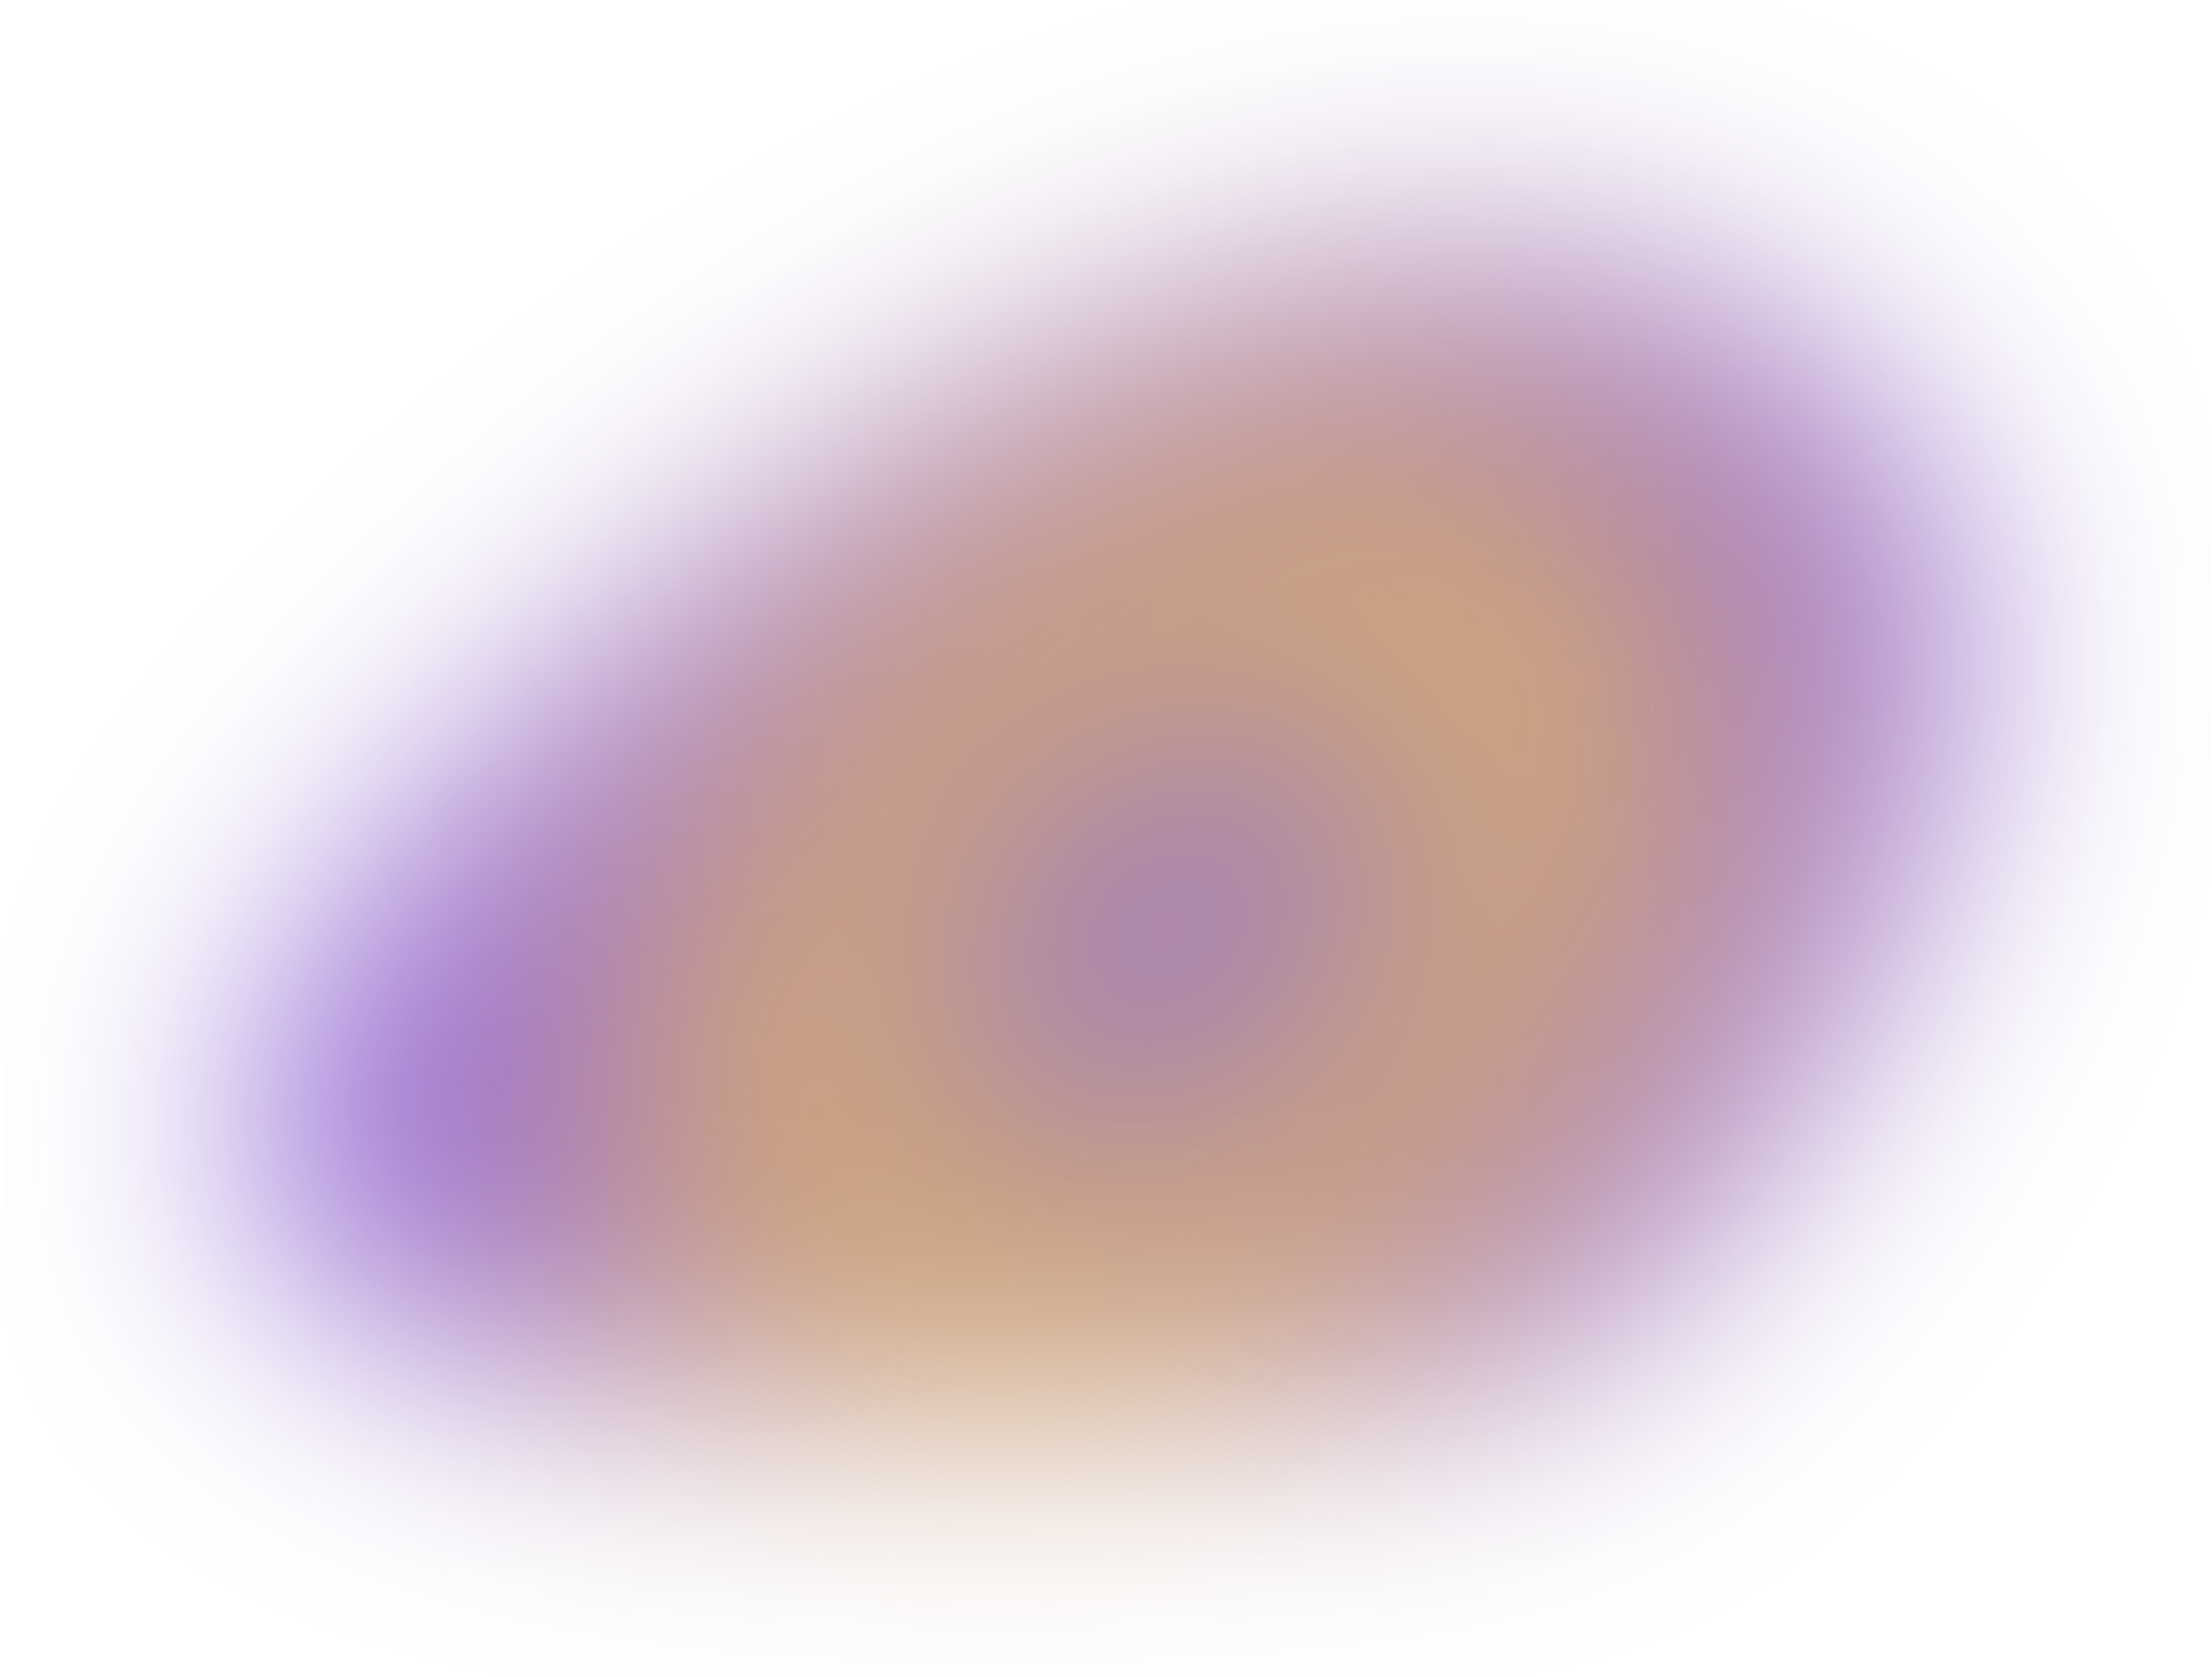
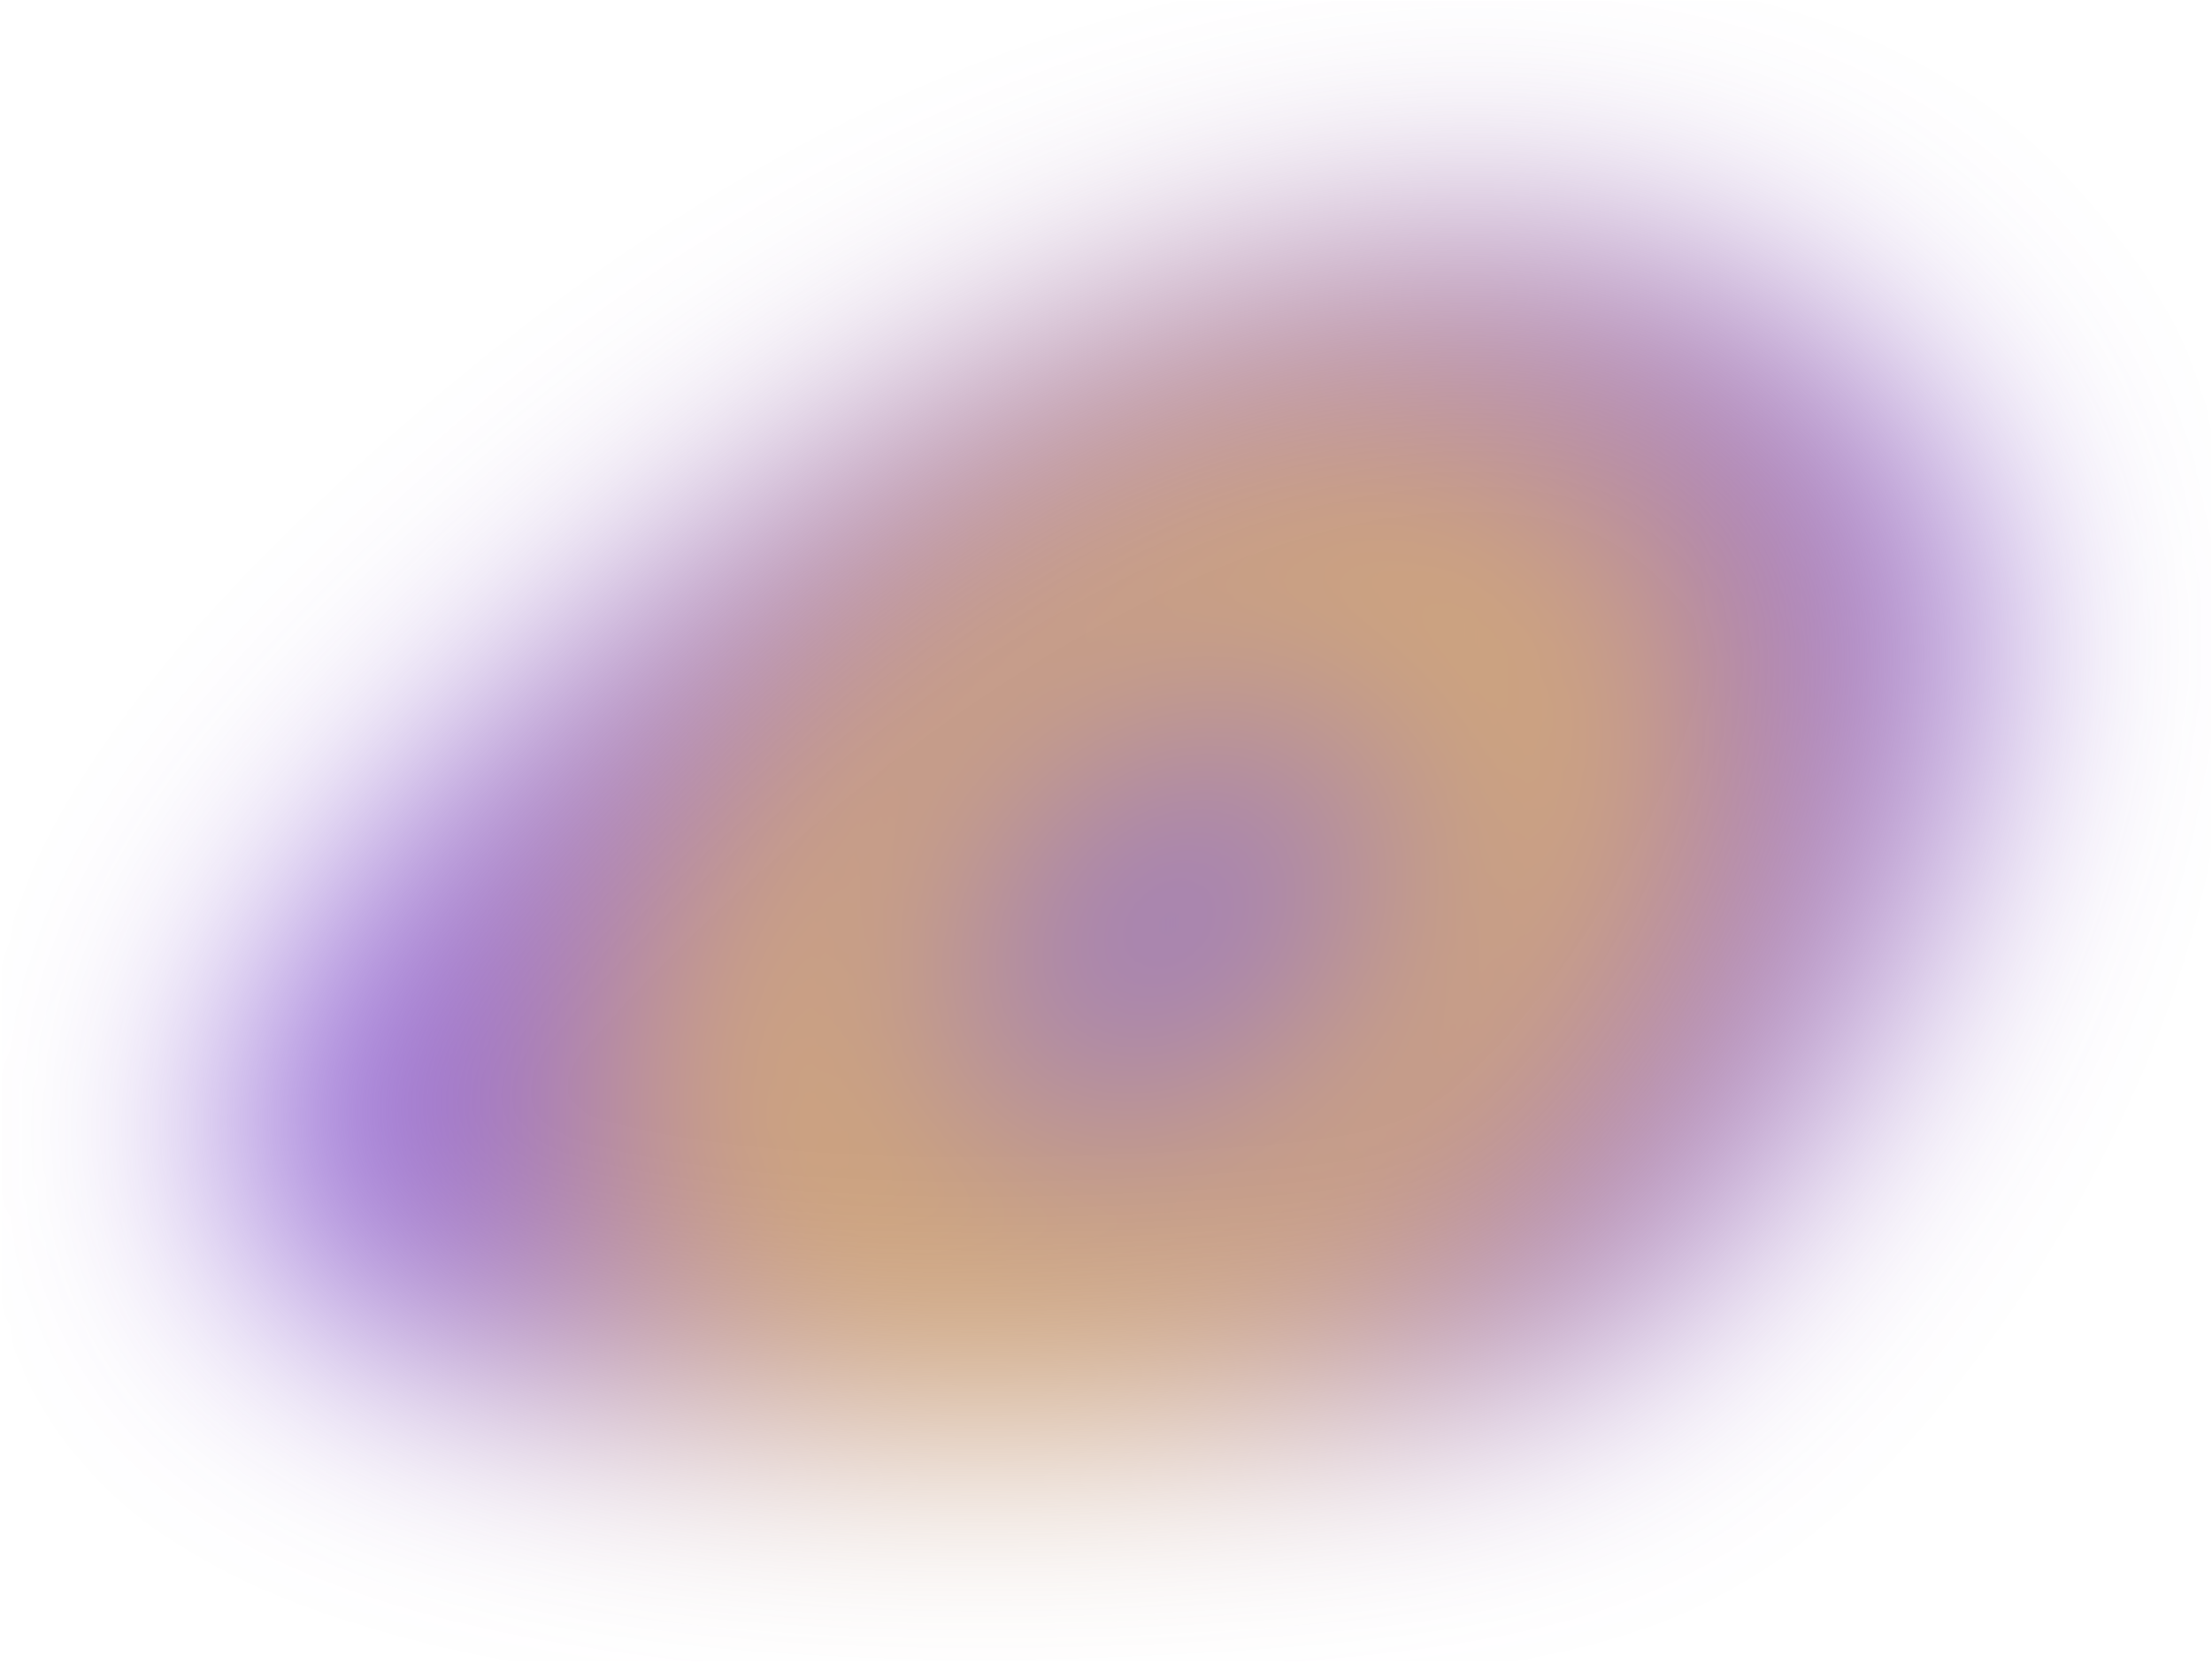
- <svg xmlns="http://www.w3.org/2000/svg" width="879" height="666" viewBox="0 0 879 666" fill="none">
-   <g filter="url(#filter0_f_144_228)">
-     <path d="M192.302 303.736C-98.346 592.109 381.576 578.259 588.844 551.101C695.871 526.133 848.391 244.67 741.496 168.524C708.421 98.769 482.95 15.363 192.302 303.736Z" fill="url(#paint0_diamond_144_228)" fill-opacity="0.7" />
-     <path d="M192.302 303.736C-98.346 592.109 381.576 578.259 588.844 551.101C695.871 526.133 848.391 244.67 741.496 168.524C708.421 98.769 482.95 15.363 192.302 303.736Z" stroke="black" />
+ <svg xmlns="http://www.w3.org/2000/svg" width="859" height="646" viewBox="0 0 859 646" fill="none">
+   <g filter="url(#filter0_f_174_472)">
+     <path d="M182.302 293.736C-108.346 582.109 371.576 568.259 578.844 541.101C685.871 516.133 838.391 234.67 731.496 158.524C698.421 88.769 472.95 5.363 182.302 293.736Z" fill="url(#paint0_diamond_174_472)" fill-opacity="0.7" />
+     <path d="M182.302 293.736C-108.346 582.109 371.576 568.259 578.844 541.101C685.871 516.133 838.391 234.67 731.496 158.524C698.421 88.769 472.95 5.363 182.302 293.736Z" stroke="black" />
  </g>
  <defs>
-     <filter id="filter0_f_144_228" x="0.747" y="0.61" width="877.602" height="664.401" filterUnits="userSpaceOnUse" color-interpolation-filters="sRGB">
+     <filter id="filter0_f_174_472" x="0.747" y="0.61" width="857.602" height="644.401" filterUnits="userSpaceOnUse" color-interpolation-filters="sRGB">
      <feFlood flood-opacity="0" result="BackgroundImageFix" />
      <feBlend mode="normal" in="SourceGraphic" in2="BackgroundImageFix" result="shape" />
-       <feGaussianBlur stdDeviation="50" result="effect1_foregroundBlur_144_228" />
+       <feGaussianBlur stdDeviation="45" result="effect1_foregroundBlur_174_472" />
    </filter>
-     <radialGradient id="paint0_diamond_144_228" cx="0" cy="0" r="1" gradientUnits="userSpaceOnUse" gradientTransform="translate(464 369.096) rotate(47.184) scale(233.257 342.814)">
+     <radialGradient id="paint0_diamond_174_472" cx="0" cy="0" r="1" gradientUnits="userSpaceOnUse" gradientTransform="translate(454 359.096) rotate(47.184) scale(233.257 342.814)">
      <stop stop-color="#572ACA" />
      <stop offset="0.5" stop-color="#CA8D2A" />
      <stop offset="1" stop-color="#672ACA" />
    </radialGradient>
  </defs>
</svg>
